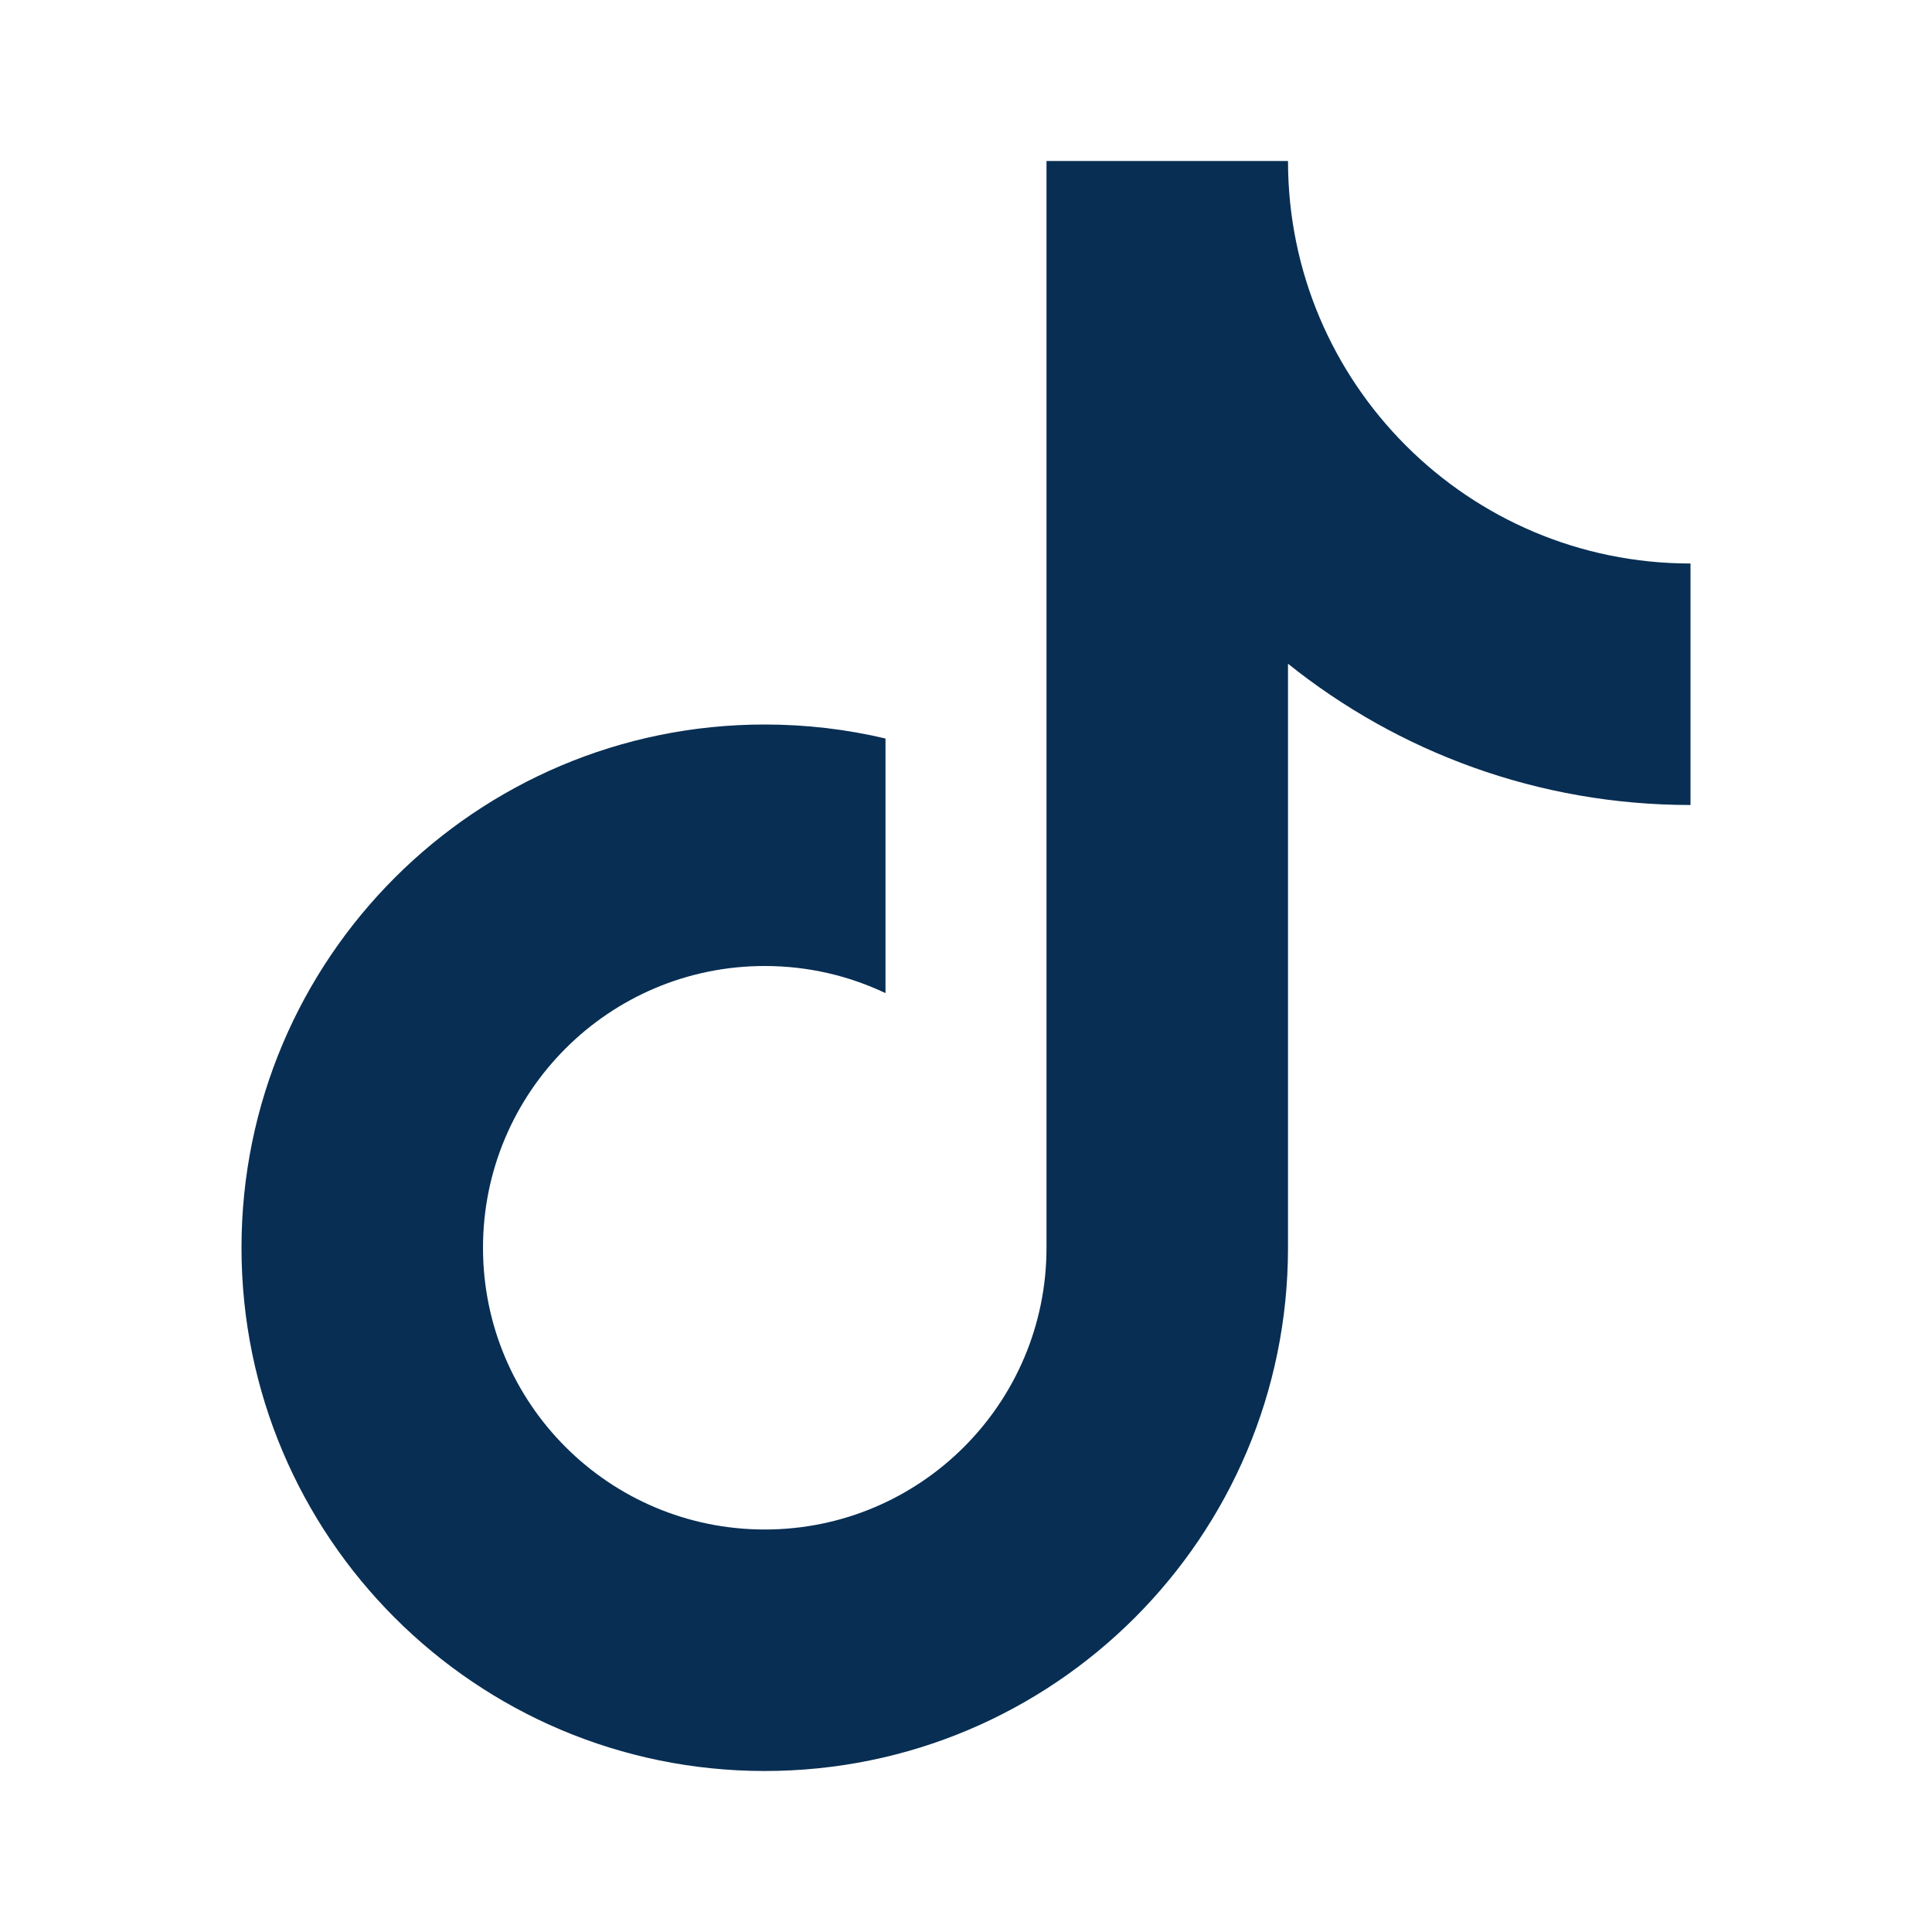
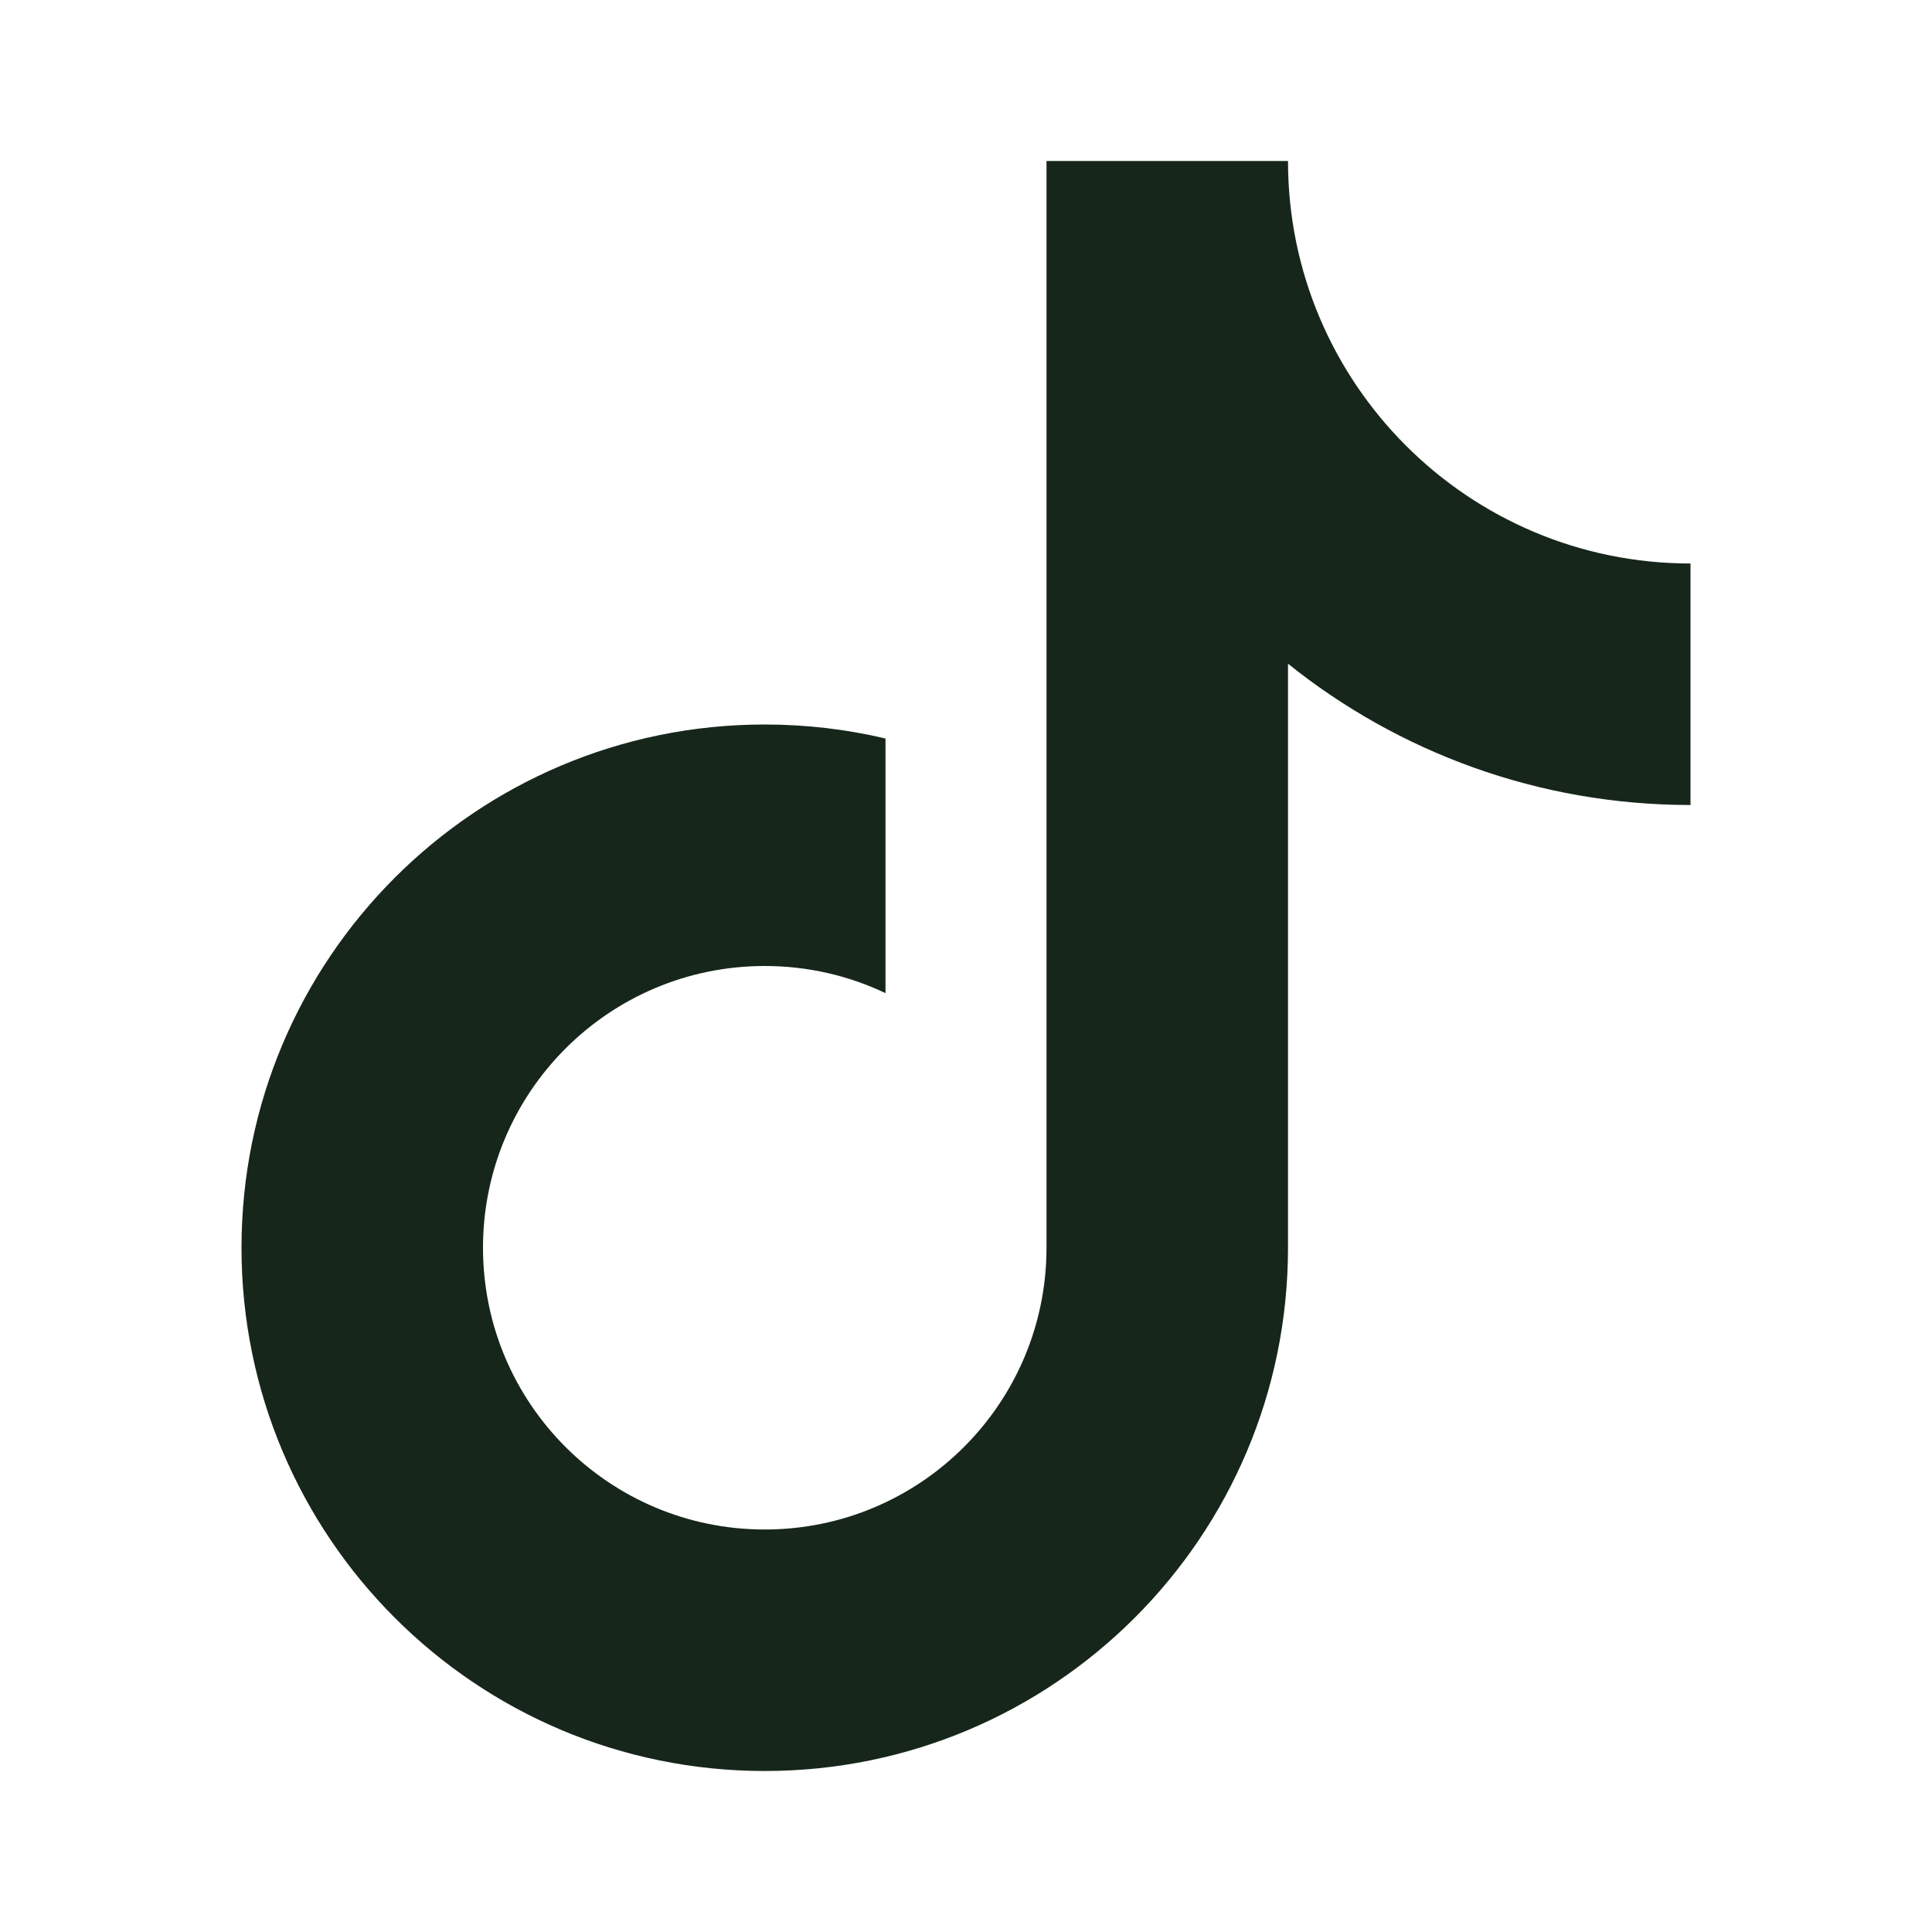
<svg xmlns="http://www.w3.org/2000/svg" viewBox="0 0 24 24" fill="currentColor" version="1.1" id="svg1">
  <defs id="defs1" />
-   <path d="M16 8.245V15.5C16 19.09 13.09 22 9.5 22C5.91 22 3 19.09 3 15.5C3 11.91 5.91 9 9.5 9C10.016 9 10.518 9.06 11 9.174V12.337C10.545 12.121 10.037 12 9.5 12C7.567 12 6 13.567 6 15.5C6 17.433 7.567 19 9.5 19C11.433 19 13 17.433 13 15.5V2H16C16 4.761 18.239 7 21 7V10C19.108 10 17.37 9.343 16 8.245Z" id="path1" style="fill:#082e53;fill-opacity:1" />
+   <path d="M16 8.245V15.5C16 19.09 13.09 22 9.5 22C5.91 22 3 19.09 3 15.5C3 11.91 5.91 9 9.5 9C10.016 9 10.518 9.06 11 9.174V12.337C10.545 12.121 10.037 12 9.5 12C7.567 12 6 13.567 6 15.5C6 17.433 7.567 19 9.5 19C11.433 19 13 17.433 13 15.5V2H16C16 4.761 18.239 7 21 7V10C19.108 10 17.37 9.343 16 8.245Z" id="path1" style="fill:#17261B;fill-opacity:1" />
</svg>
